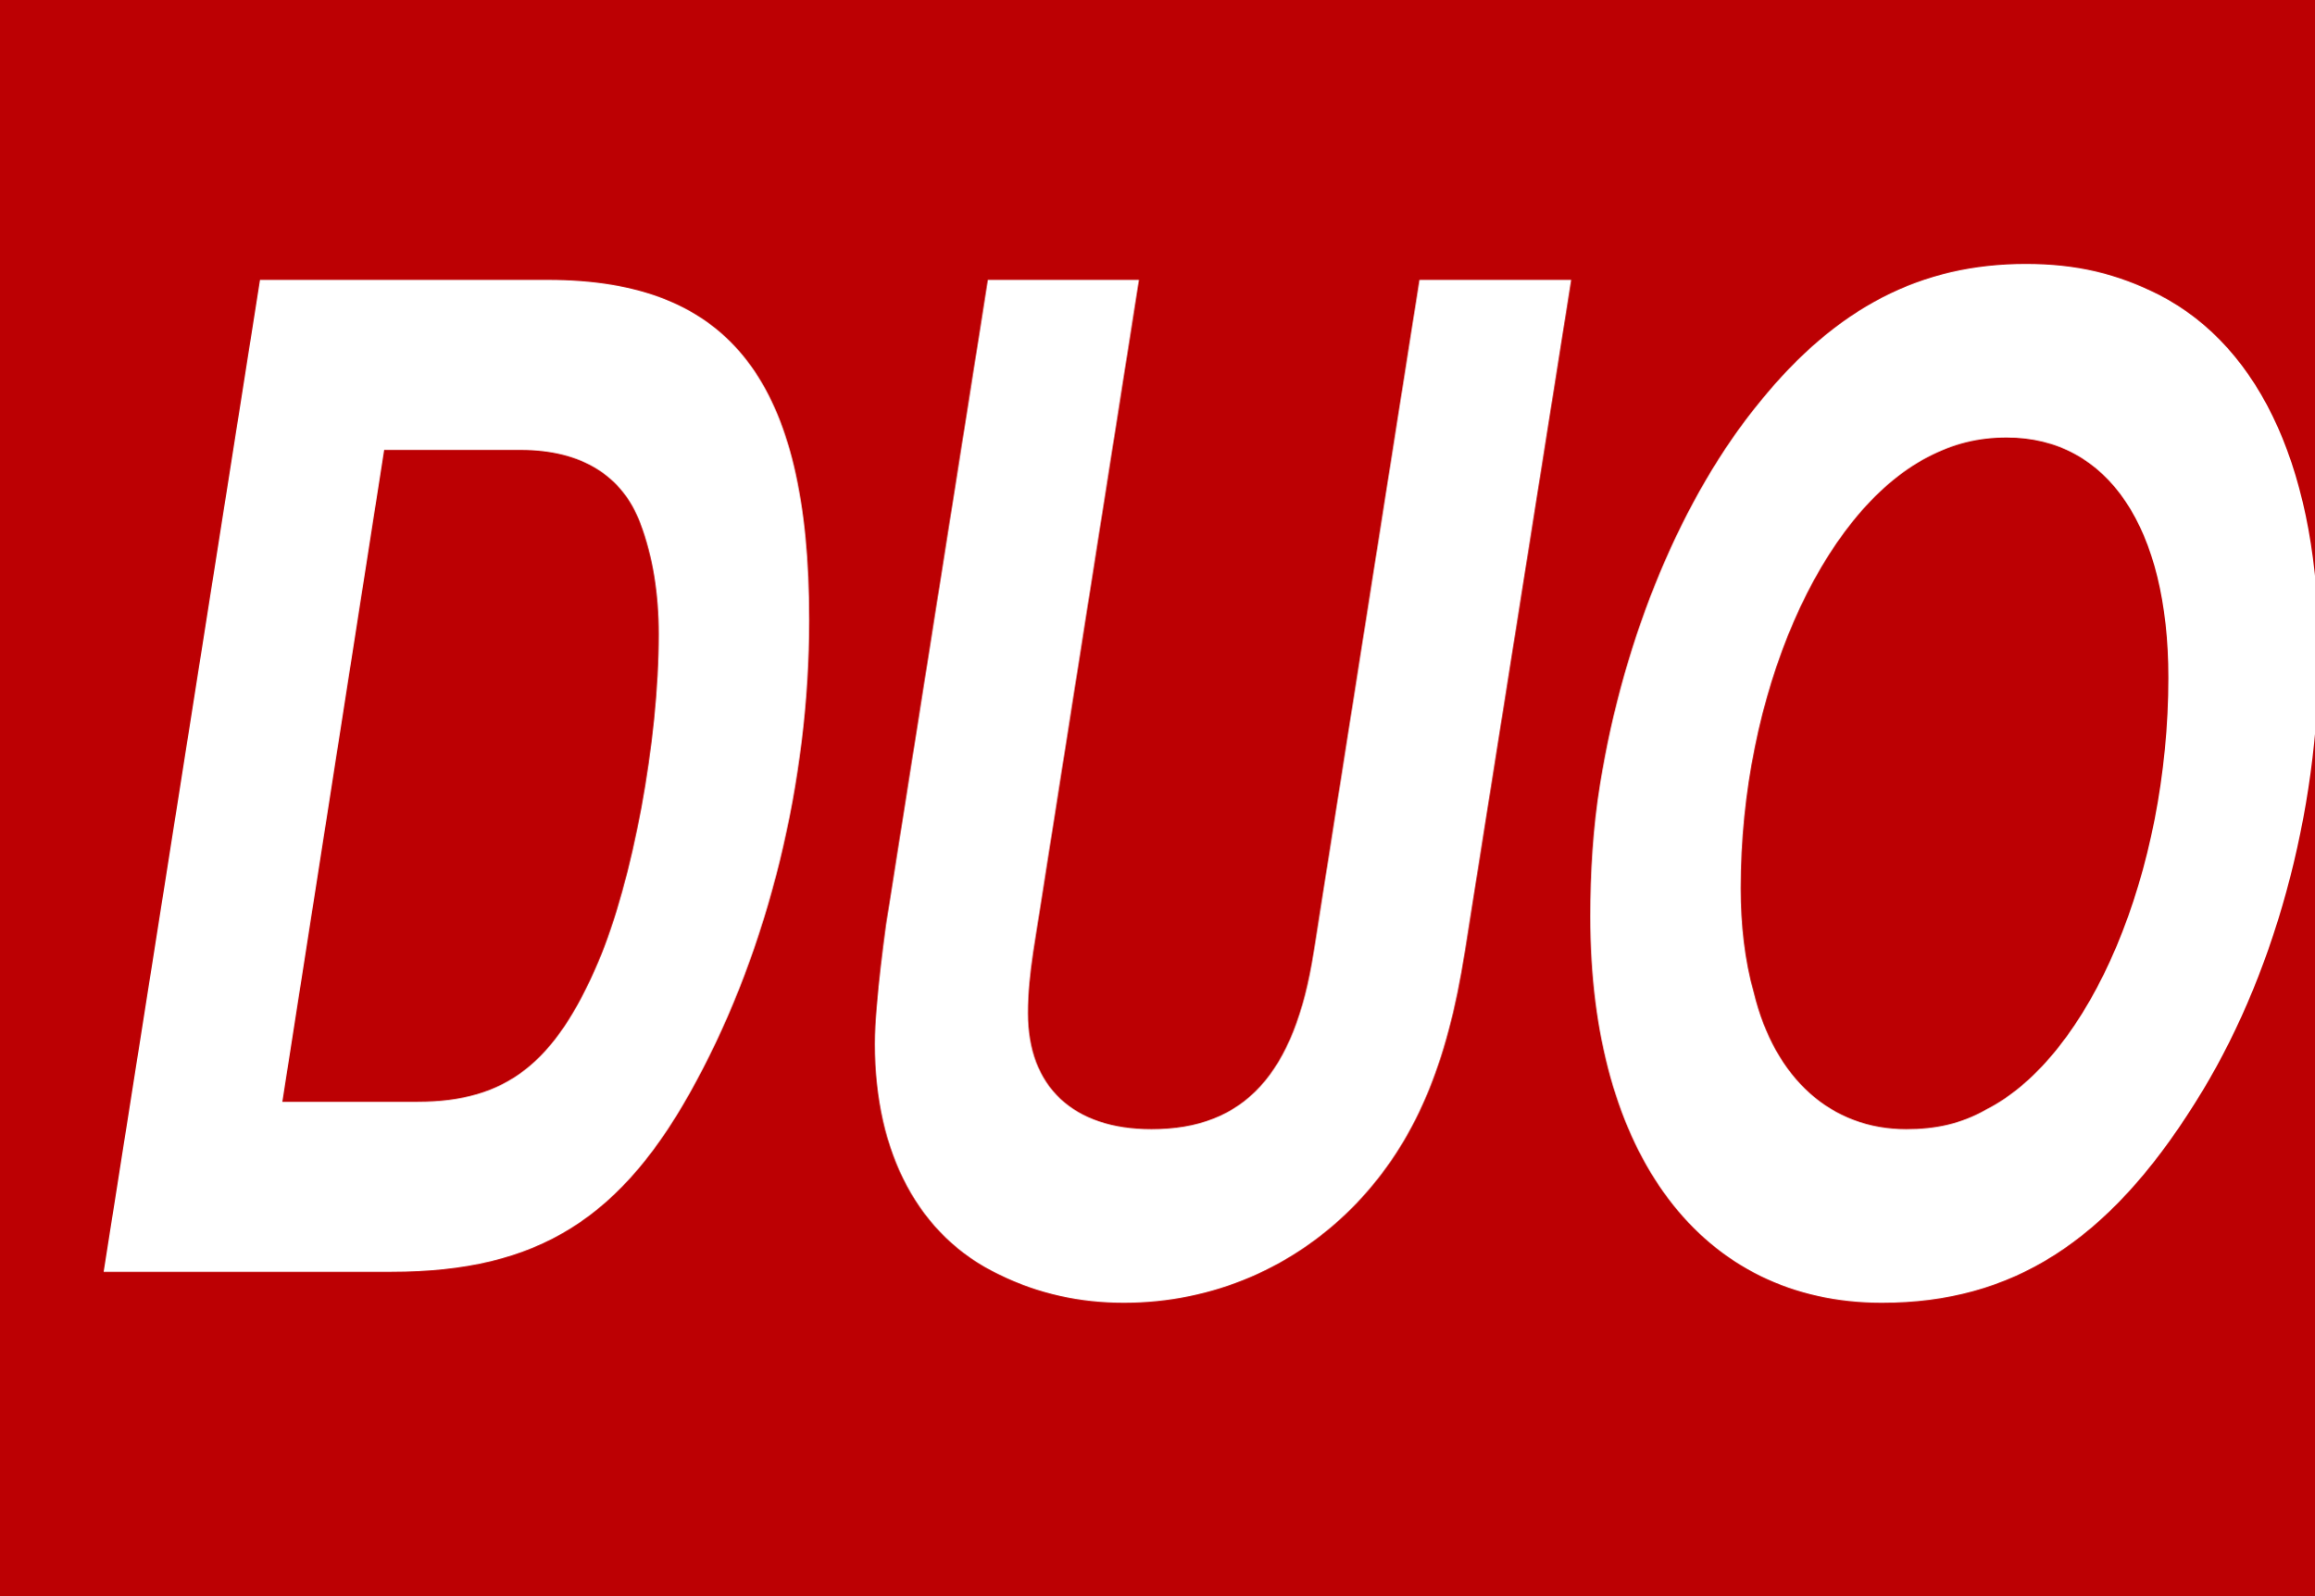
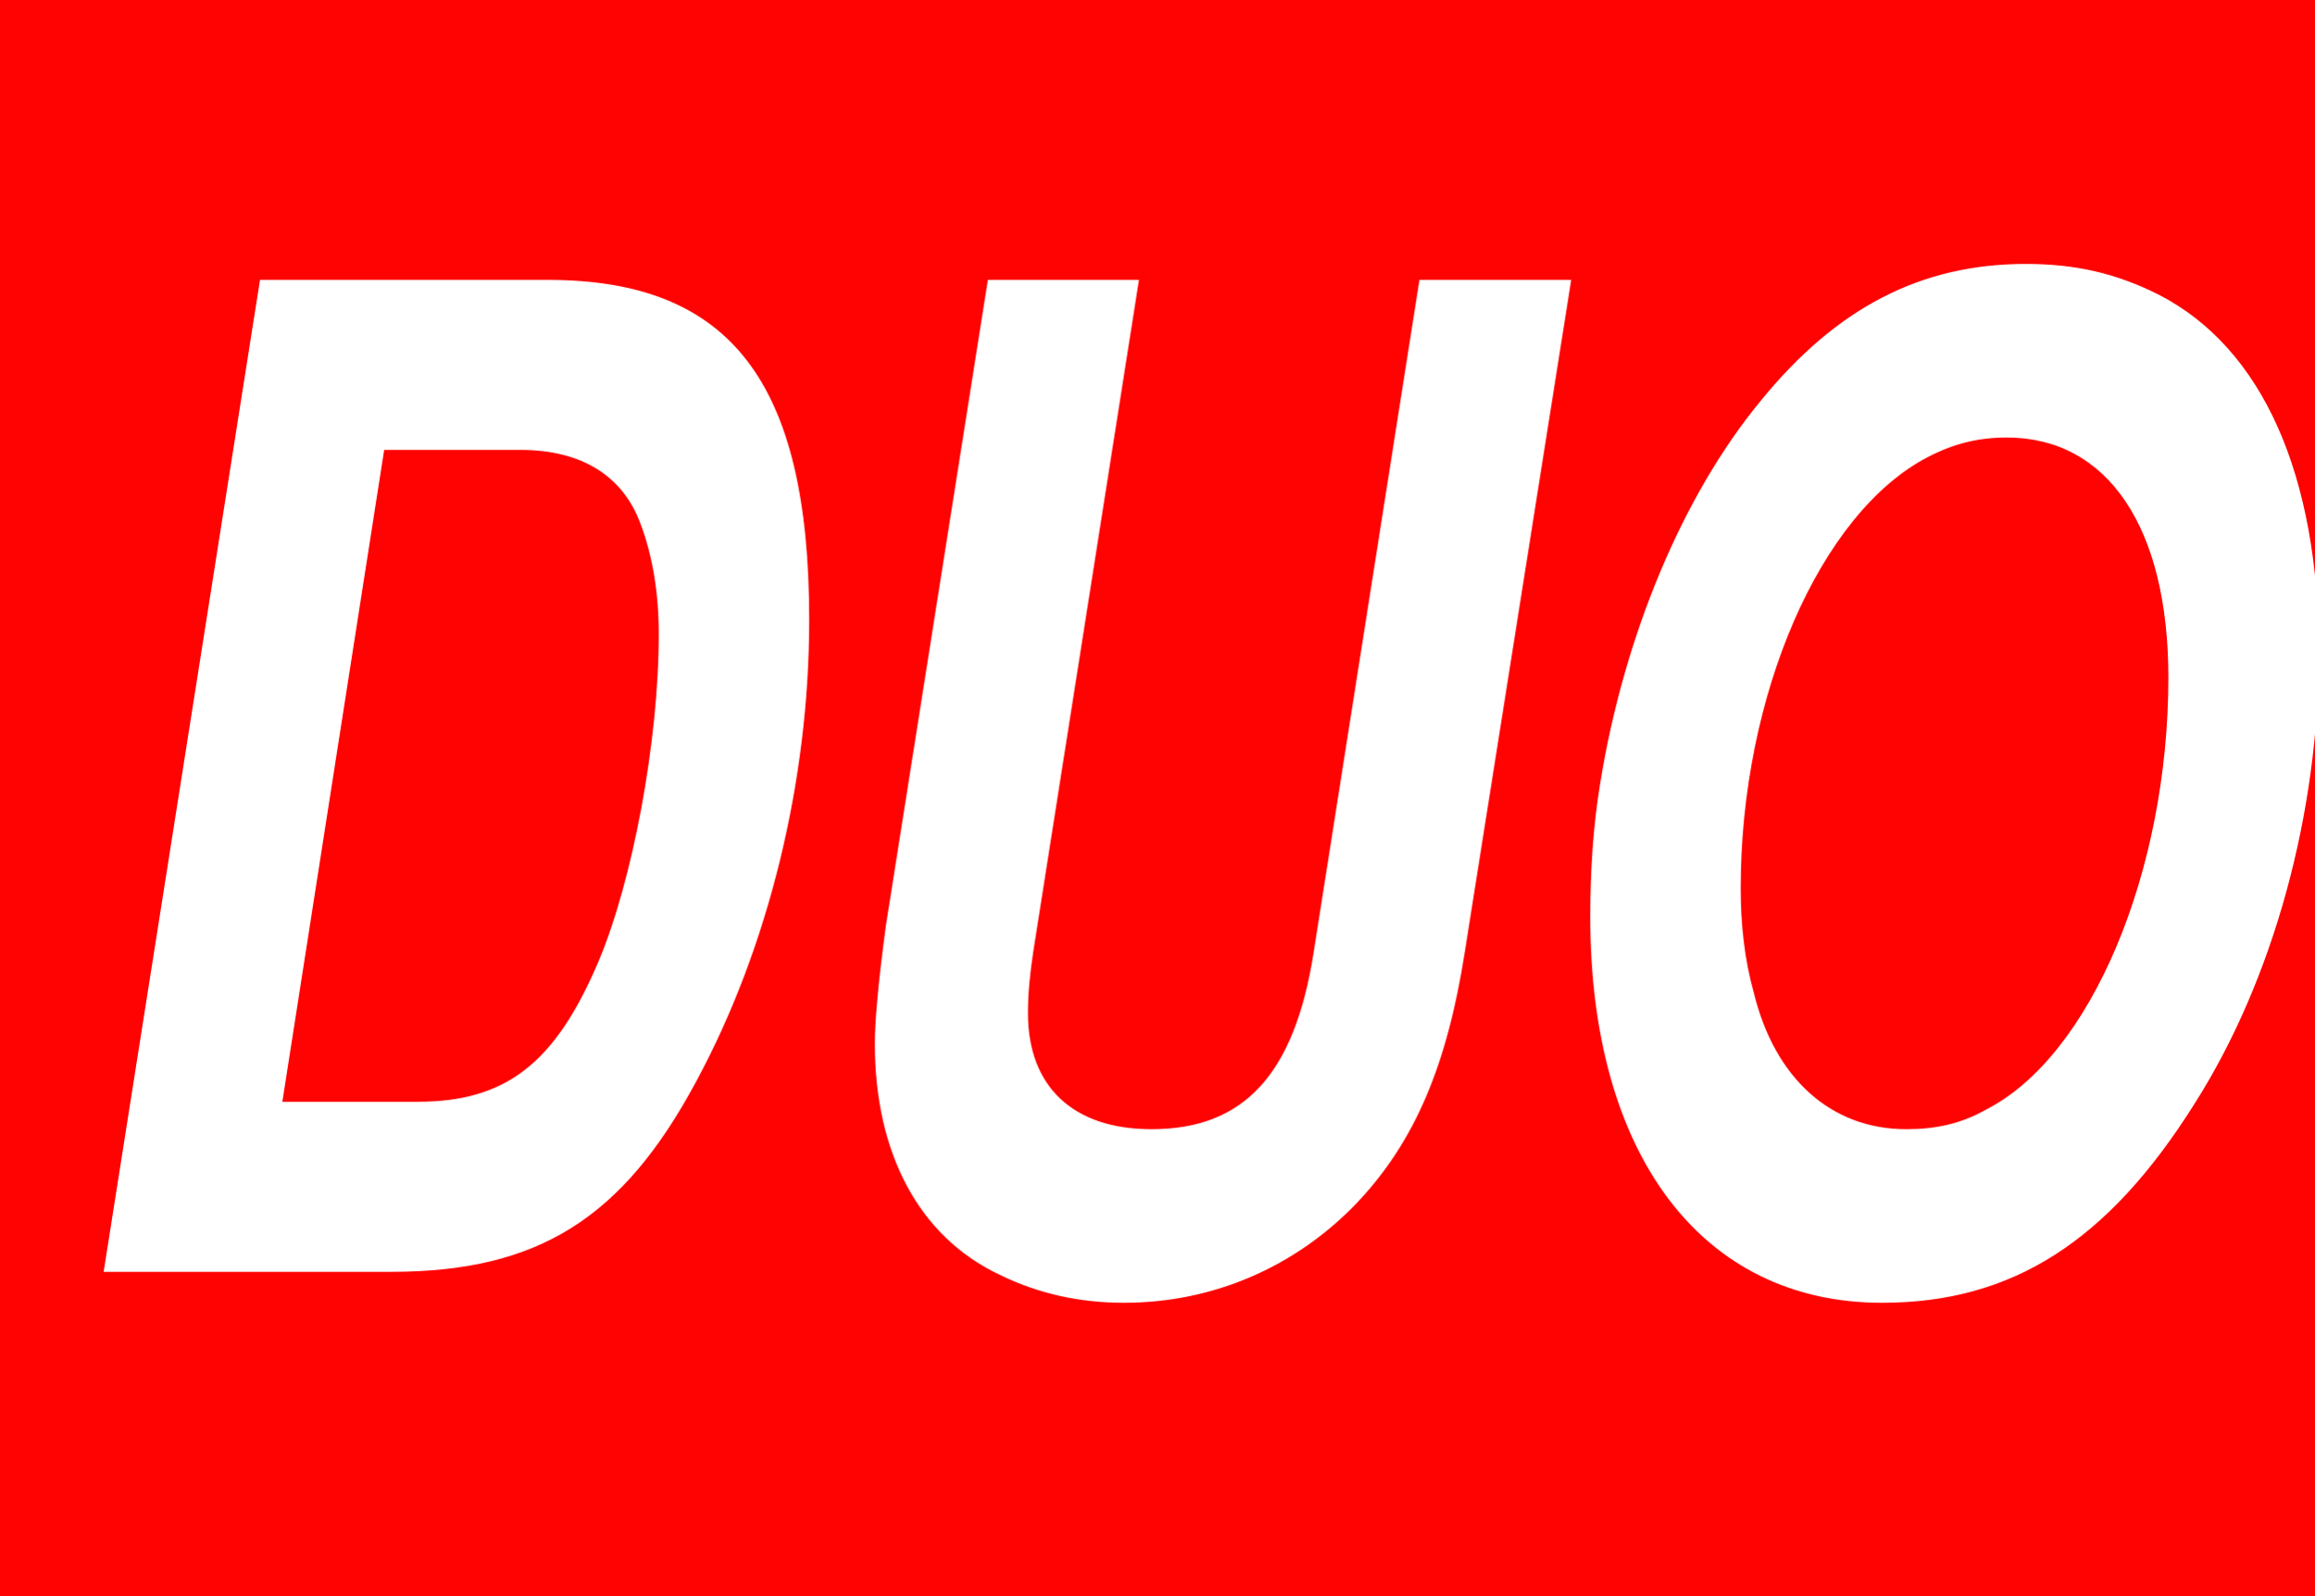
<svg xmlns="http://www.w3.org/2000/svg" width="580" height="400">
  <g>
-     <rect fill="#bc0003" id="canvas_background" height="402" width="582" y="-1" x="-1" />
-     <g display="none" overflow="visible" y="0" x="0" height="100%" width="100%" id="canvasGrid">
-       <rect fill="url(#gridpattern)" stroke-width="0" y="0" x="0" height="100%" width="100%" />
+     <rect x="-1" y="-1" width="582" height="402" id="canvas_background" fill="#ff0202" />
+     <g id="canvasGrid" display="none">
+       <rect id="svg_2" width="100%" height="100%" x="0" y="0" stroke-width="0" fill="url(#gridpattern)" />
    </g>
  </g>
  <g>
-     <text stroke="#000" xml:space="preserve" text-anchor="start" font-family="Helvetica, Arial, sans-serif" font-size="24" id="svg_1" y="185.109" x="125.5" stroke-width="0" fill="#000000" />
-     <text font-style="italic" font-weight="bold" stroke="#0c0000" transform="matrix(10.53797,0,0,14.21394,-1508.412,-2072.135) " xml:space="preserve" text-anchor="start" font-family="Helvetica, Arial, sans-serif" font-size="24" id="svg_3" y="168.216" x="143.763" stroke-width="0" fill="#ffffff">DUO</text>
-     <polyline stroke-linecap="round" id="svg_4" points="-172.5,-42.891 -172.5,-42.891 " fill-opacity="null" stroke-opacity="null" stroke-width="0" stroke="#000" fill="none" />
+     <text fill="#000000" stroke-width="0" x="125.5" y="185.109" id="svg_1" font-size="24" font-family="Helvetica, Arial, sans-serif" text-anchor="start" xml:space="preserve" stroke="#000" />
+     <text fill="#ffffff" stroke-width="0" x="143.763" y="168.216" id="svg_3" font-size="24" font-family="Helvetica, Arial, sans-serif" text-anchor="start" xml:space="preserve" transform="matrix(10.53797,0,0,14.21394,-1508.412,-2072.135) " stroke="#0c0000" font-weight="bold" font-style="italic">DUO</text>
+     <polyline fill="none" stroke="#000" stroke-width="0" stroke-opacity="null" fill-opacity="null" points="-172.5,-42.891 -172.5,-42.891 " id="svg_4" stroke-linecap="round" />
  </g>
</svg>
